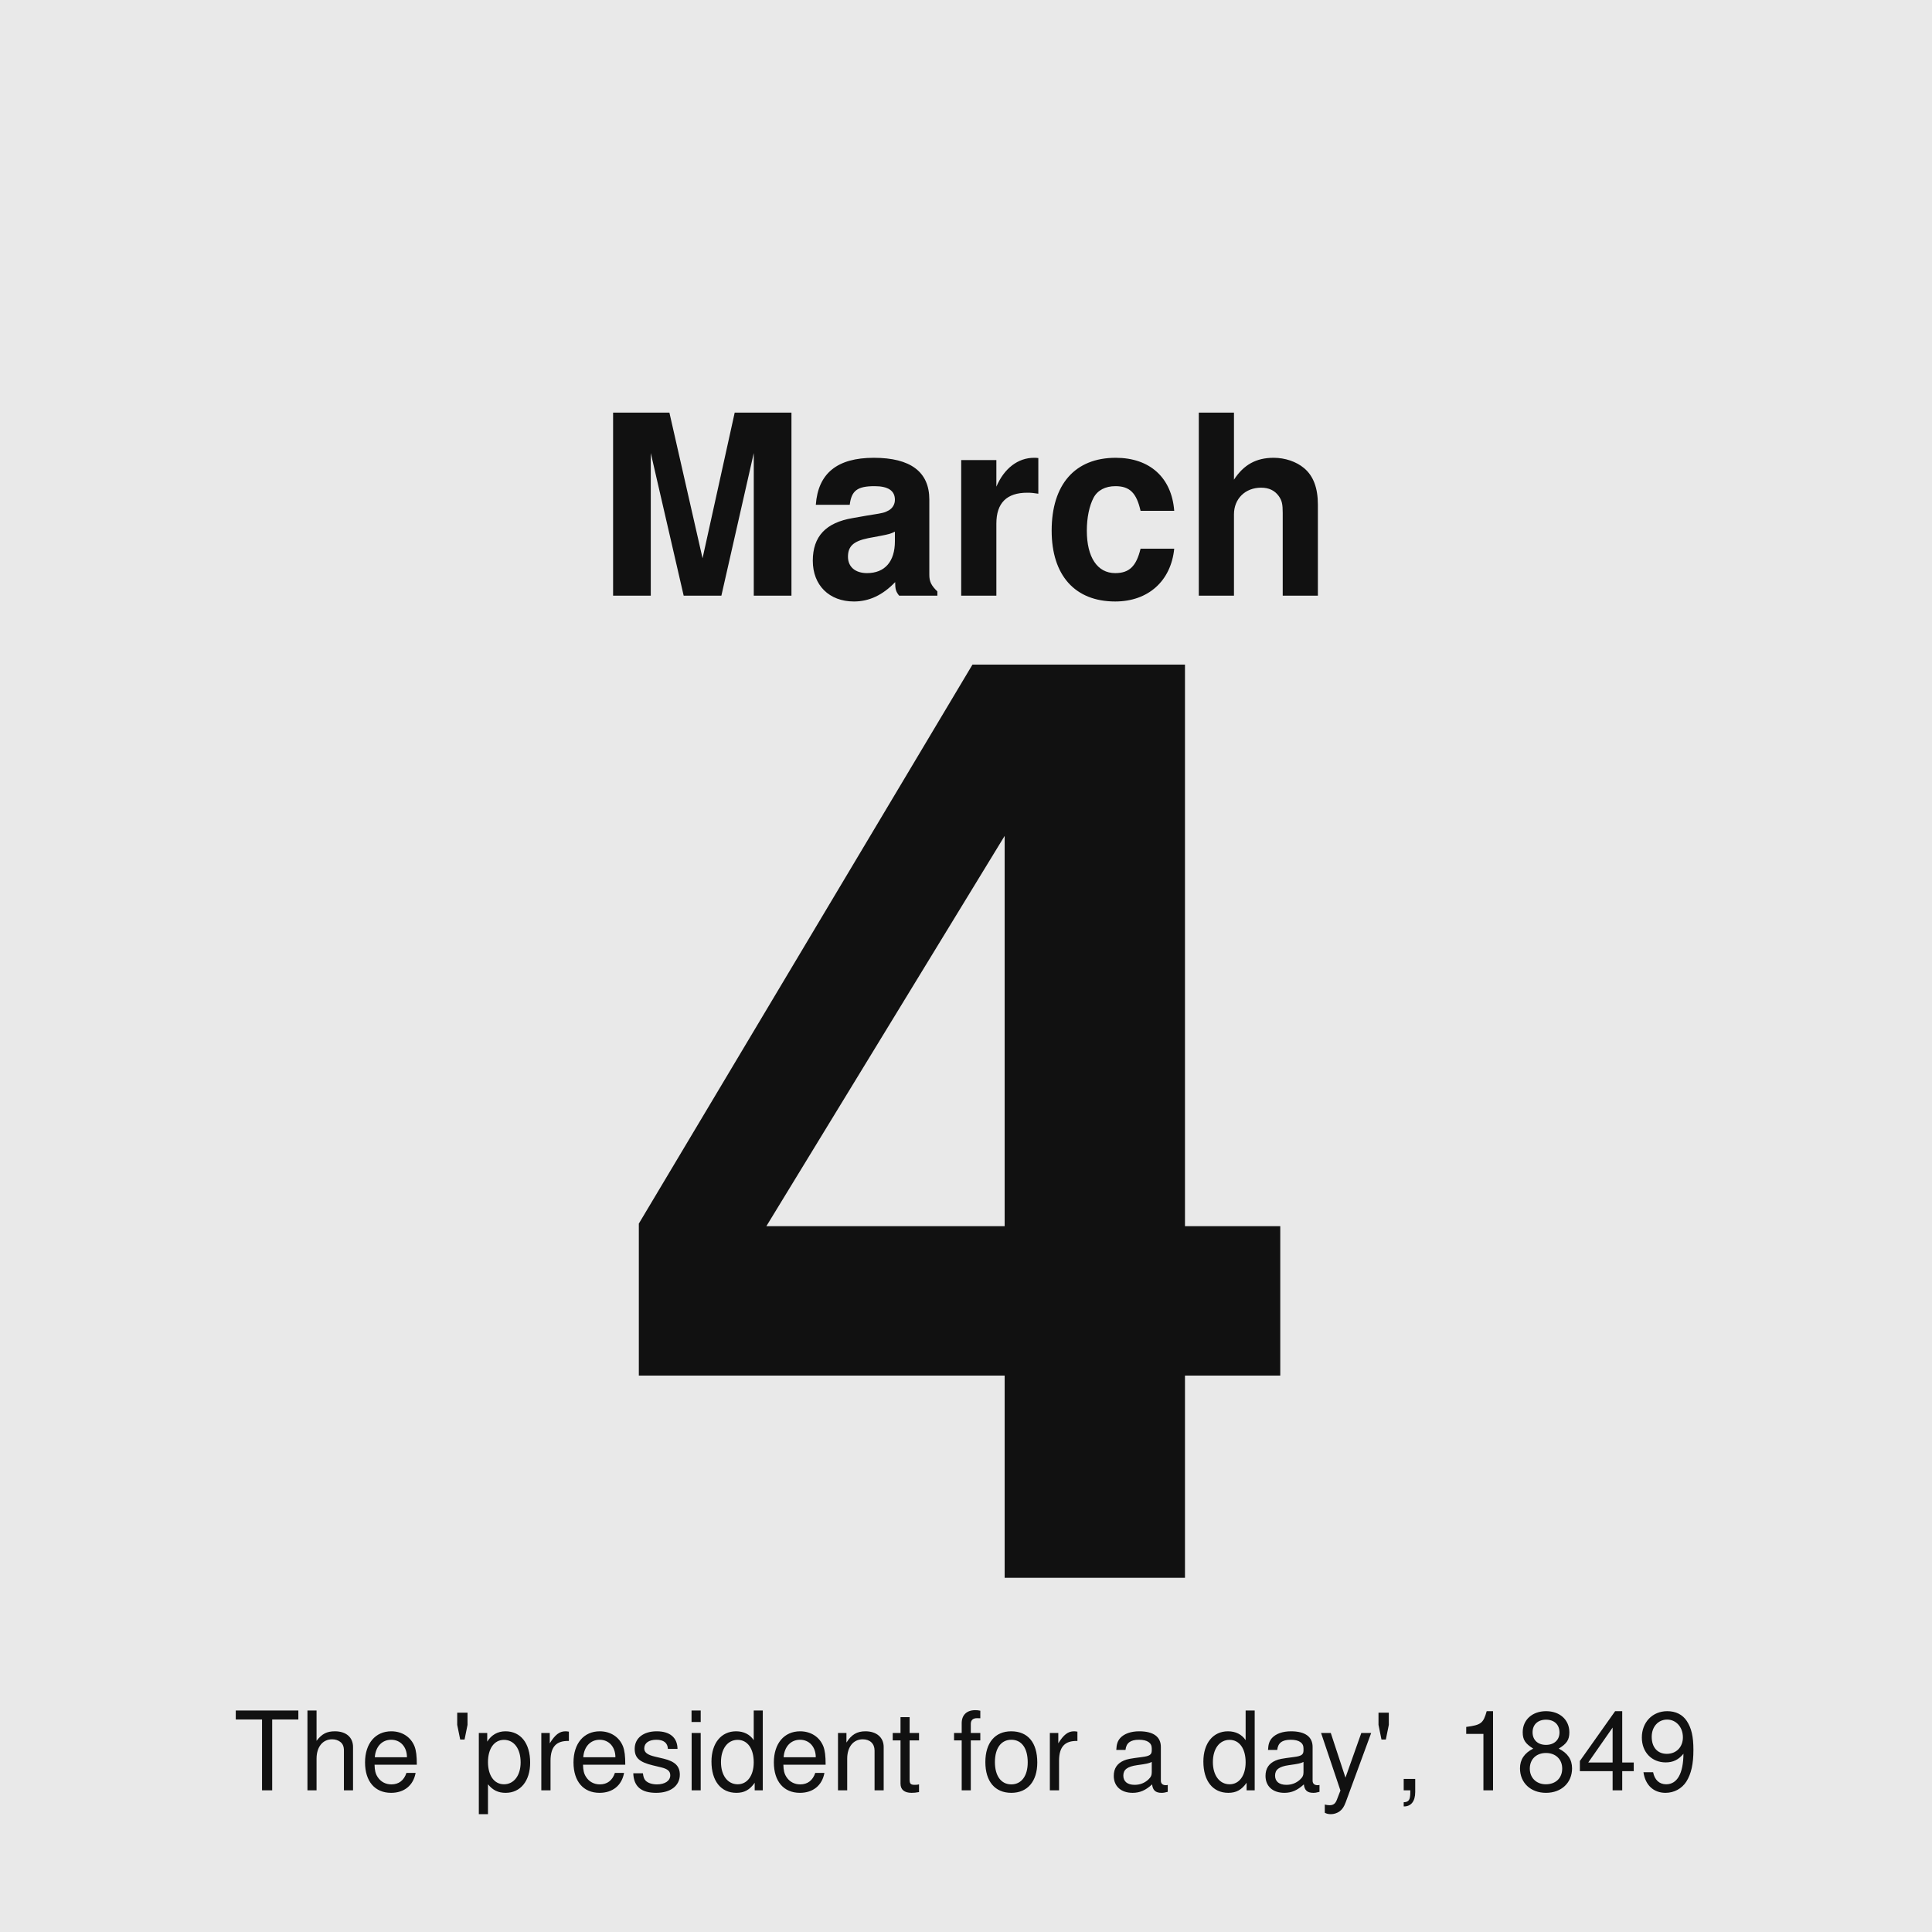
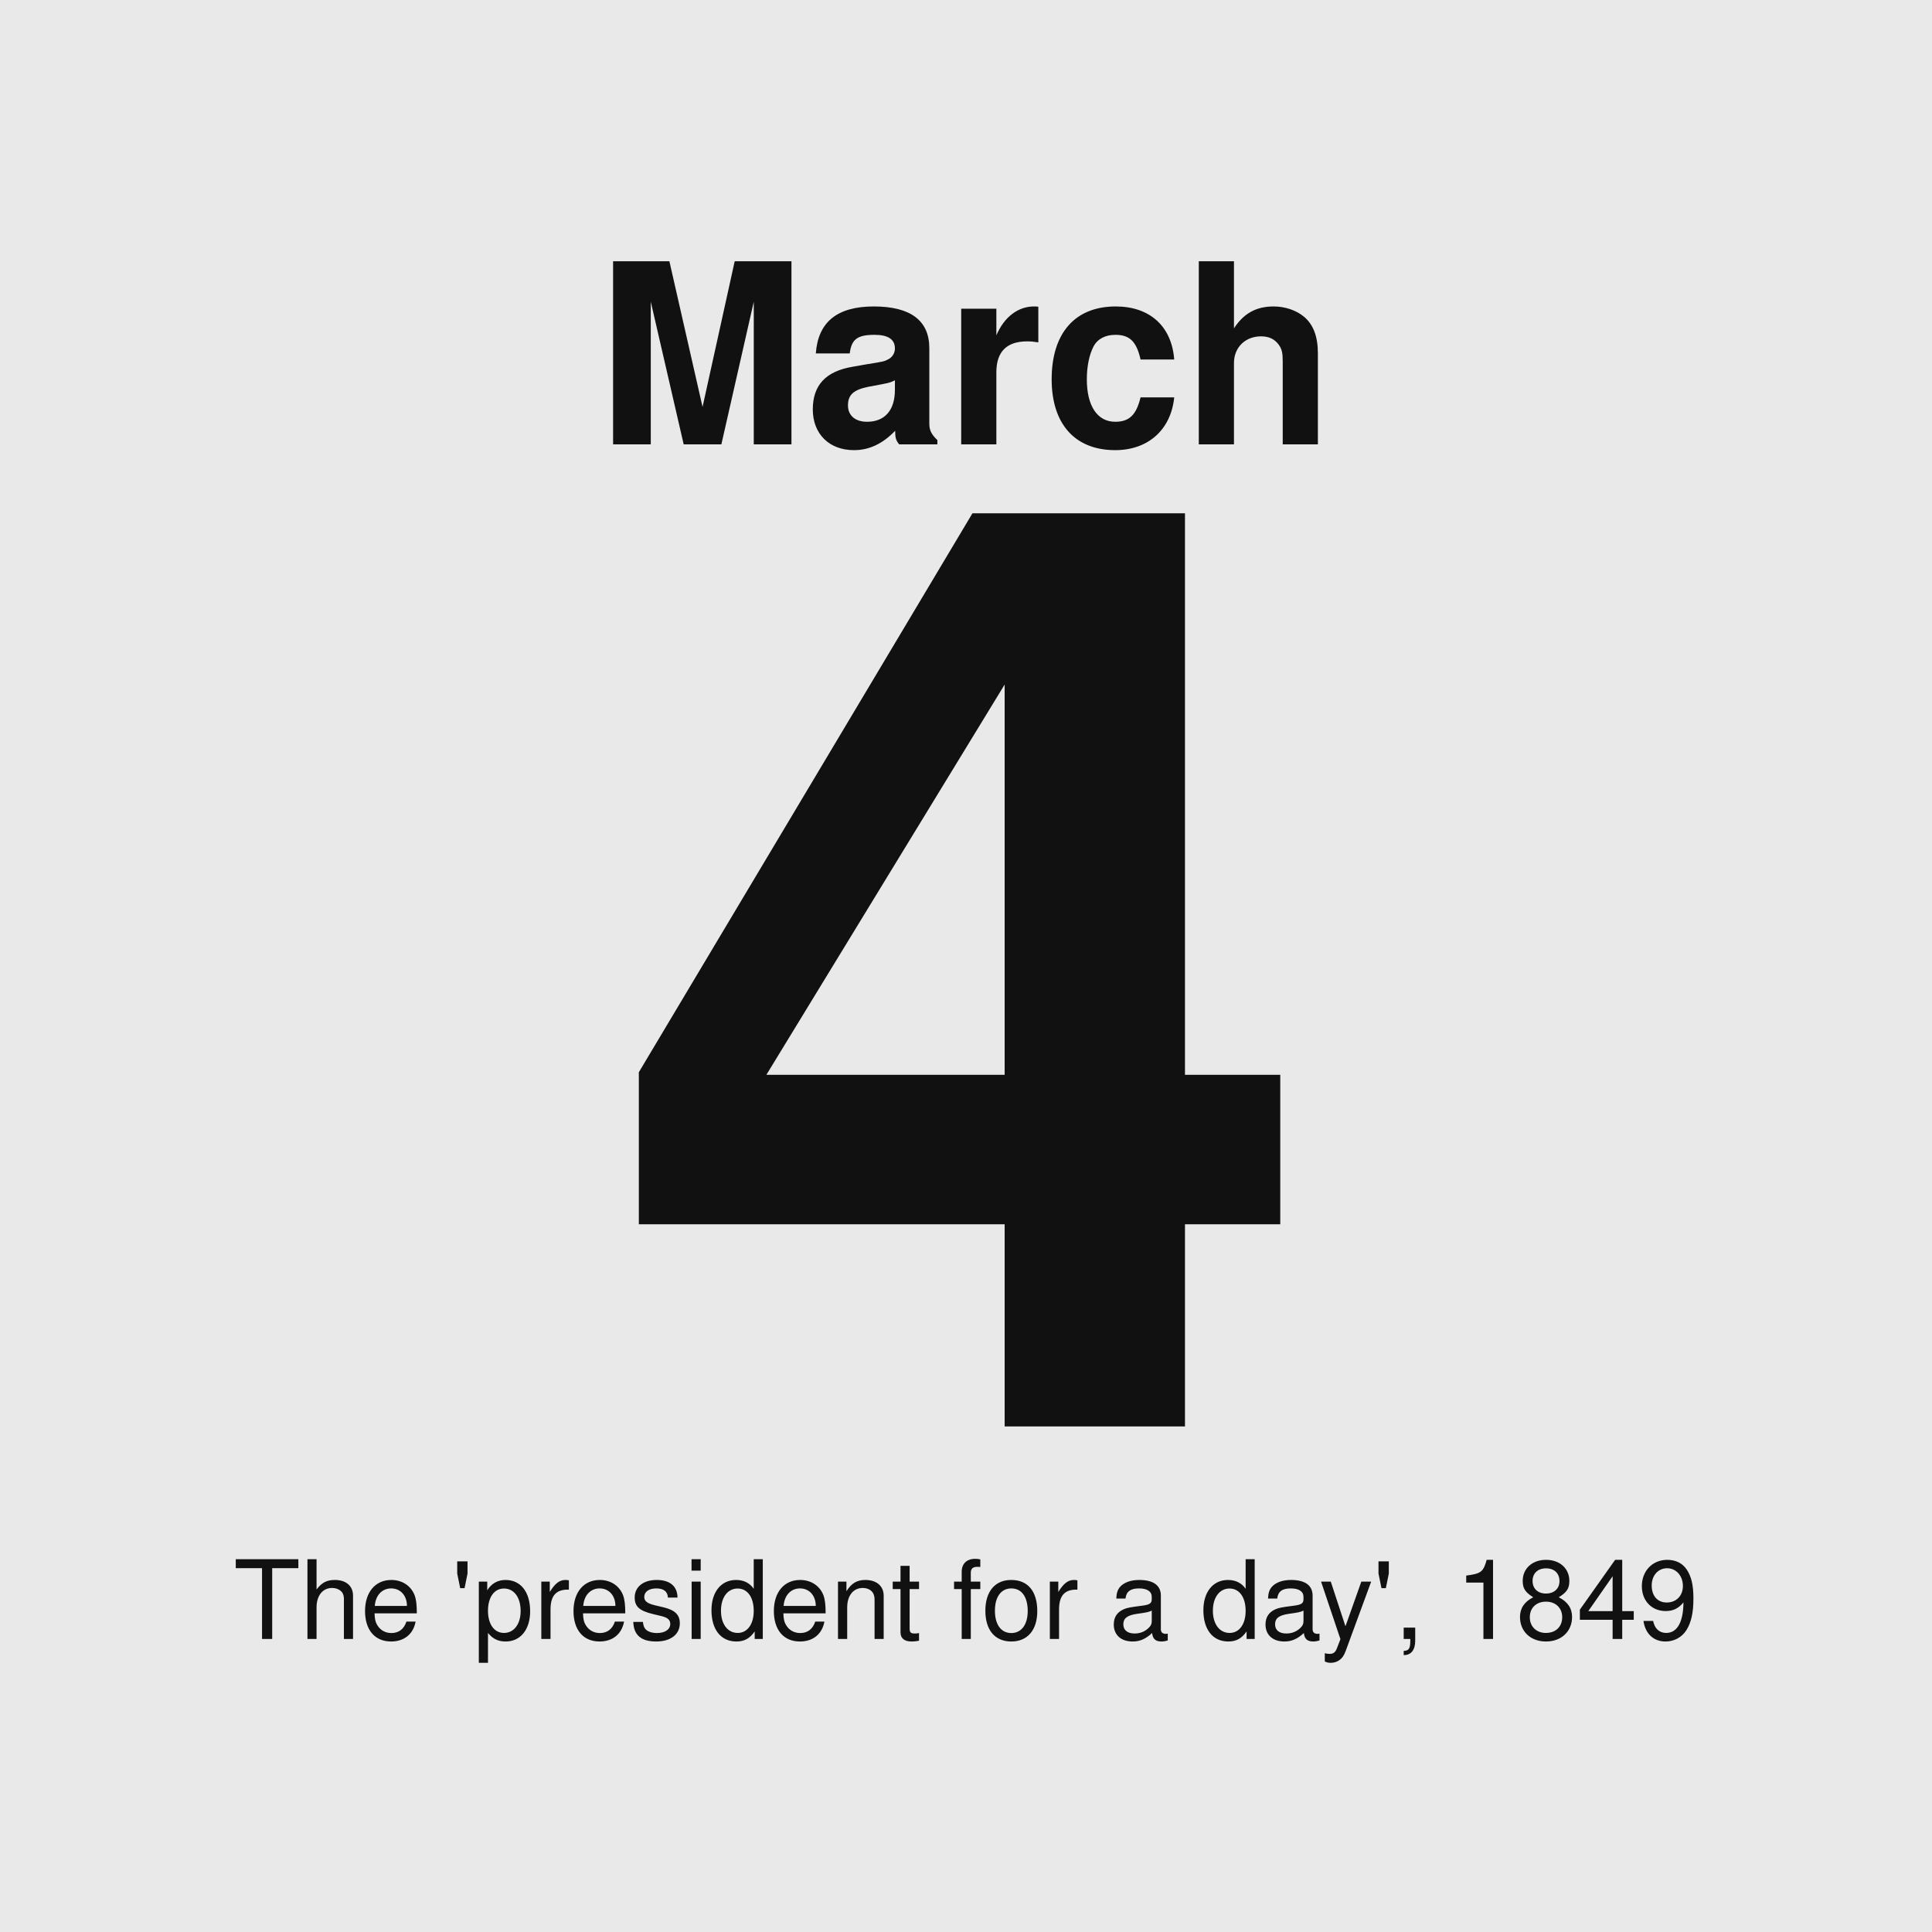
<svg xmlns="http://www.w3.org/2000/svg" width="600" height="600" viewBox="0 0 600 600">
  <rect width="600" height="600" fill="#e9e9e9" />
-   <text x="300" y="185" text-anchor="middle" font-family="Helvetica,Arial,'DejaVu Sans',Verdana,sans-serif" font-size="78" font-weight="bold" fill="#111111">March</text>
-   <text x="300" y="490" text-anchor="middle" font-family="Helvetica,Arial,'DejaVu Sans',Verdana,sans-serif" font-size="400" font-weight="bold" fill="#111111">4</text>
-   <text x="300" y="556" text-anchor="middle" font-family="Helvetica,Arial,'DejaVu Sans',Verdana,sans-serif" font-size="34" fill="#111111">The 'president for a day', 1849</text>
+   <text x="300" y="138" text-anchor="middle" font-family="Helvetica,Arial,'DejaVu Sans',Verdana,sans-serif" font-size="78" font-weight="bold" fill="#111111">March</text>
+   <text x="300" y="443" text-anchor="middle" font-family="Helvetica,Arial,'DejaVu Sans',Verdana,sans-serif" font-size="400" font-weight="bold" fill="#111111">4</text>
+   <text x="300" y="509" text-anchor="middle" font-family="Helvetica,Arial,'DejaVu Sans',Verdana,sans-serif" font-size="34" fill="#111111">The 'president for a day', 1849</text>
</svg>
